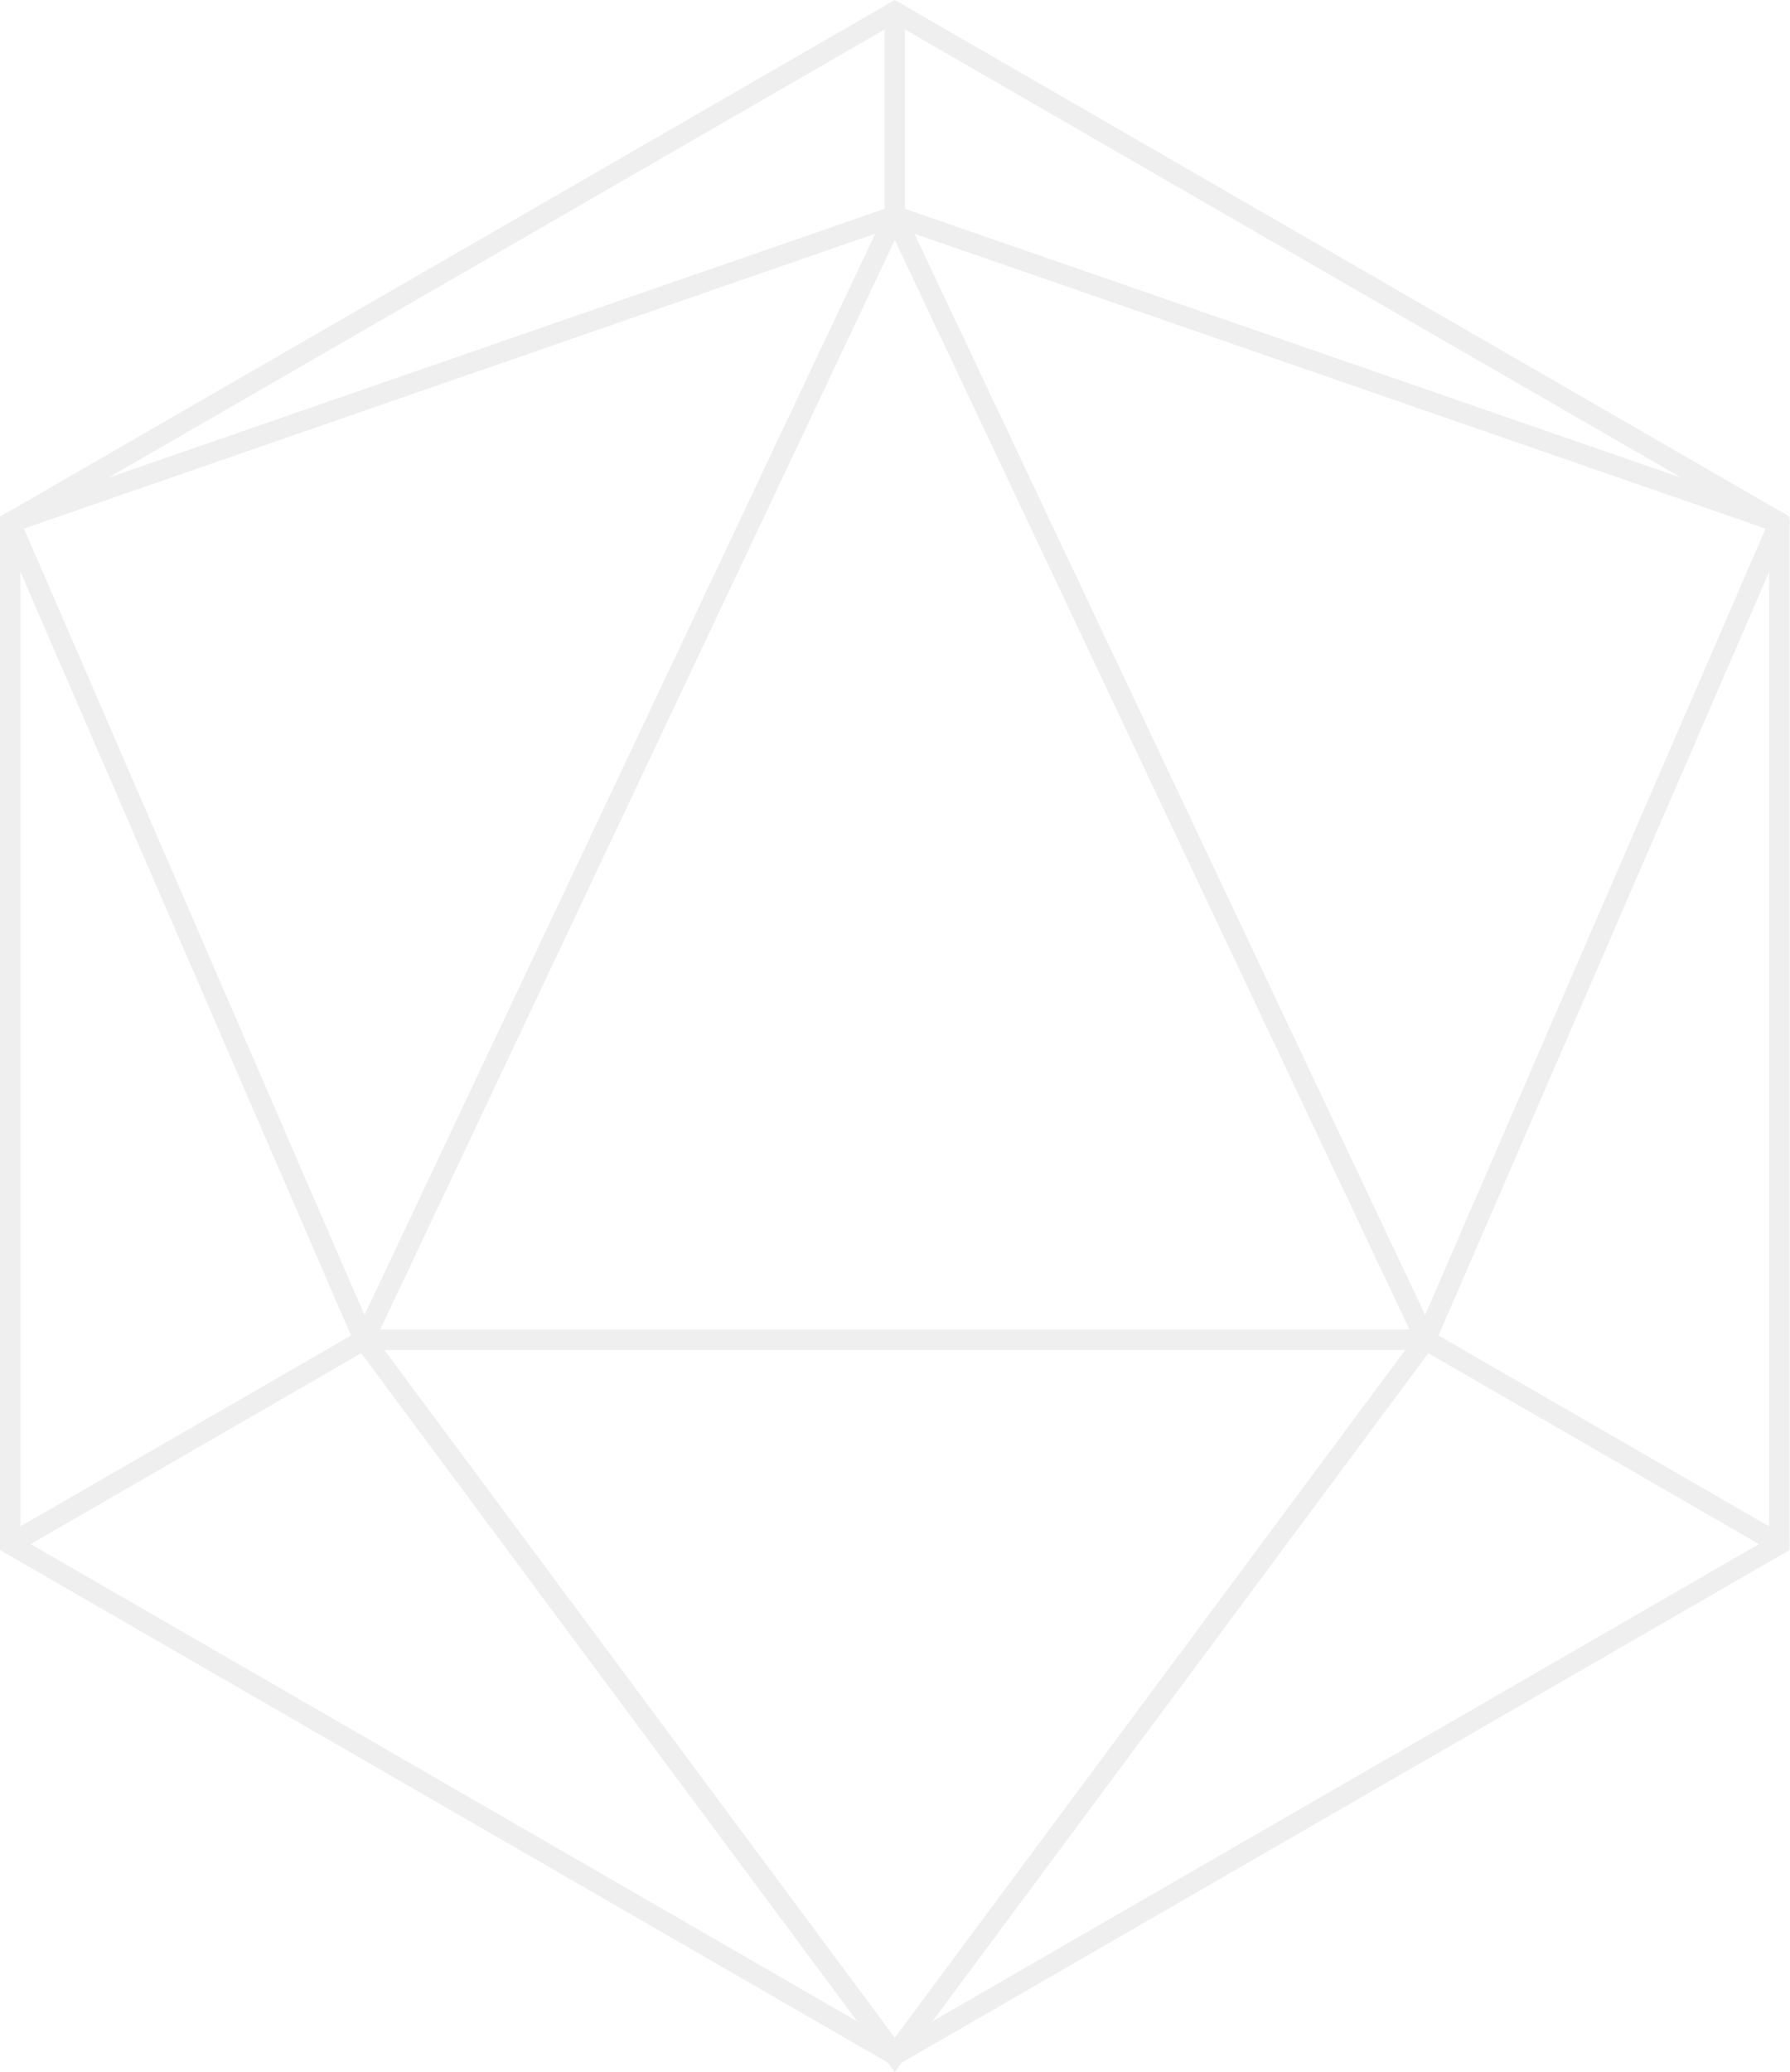
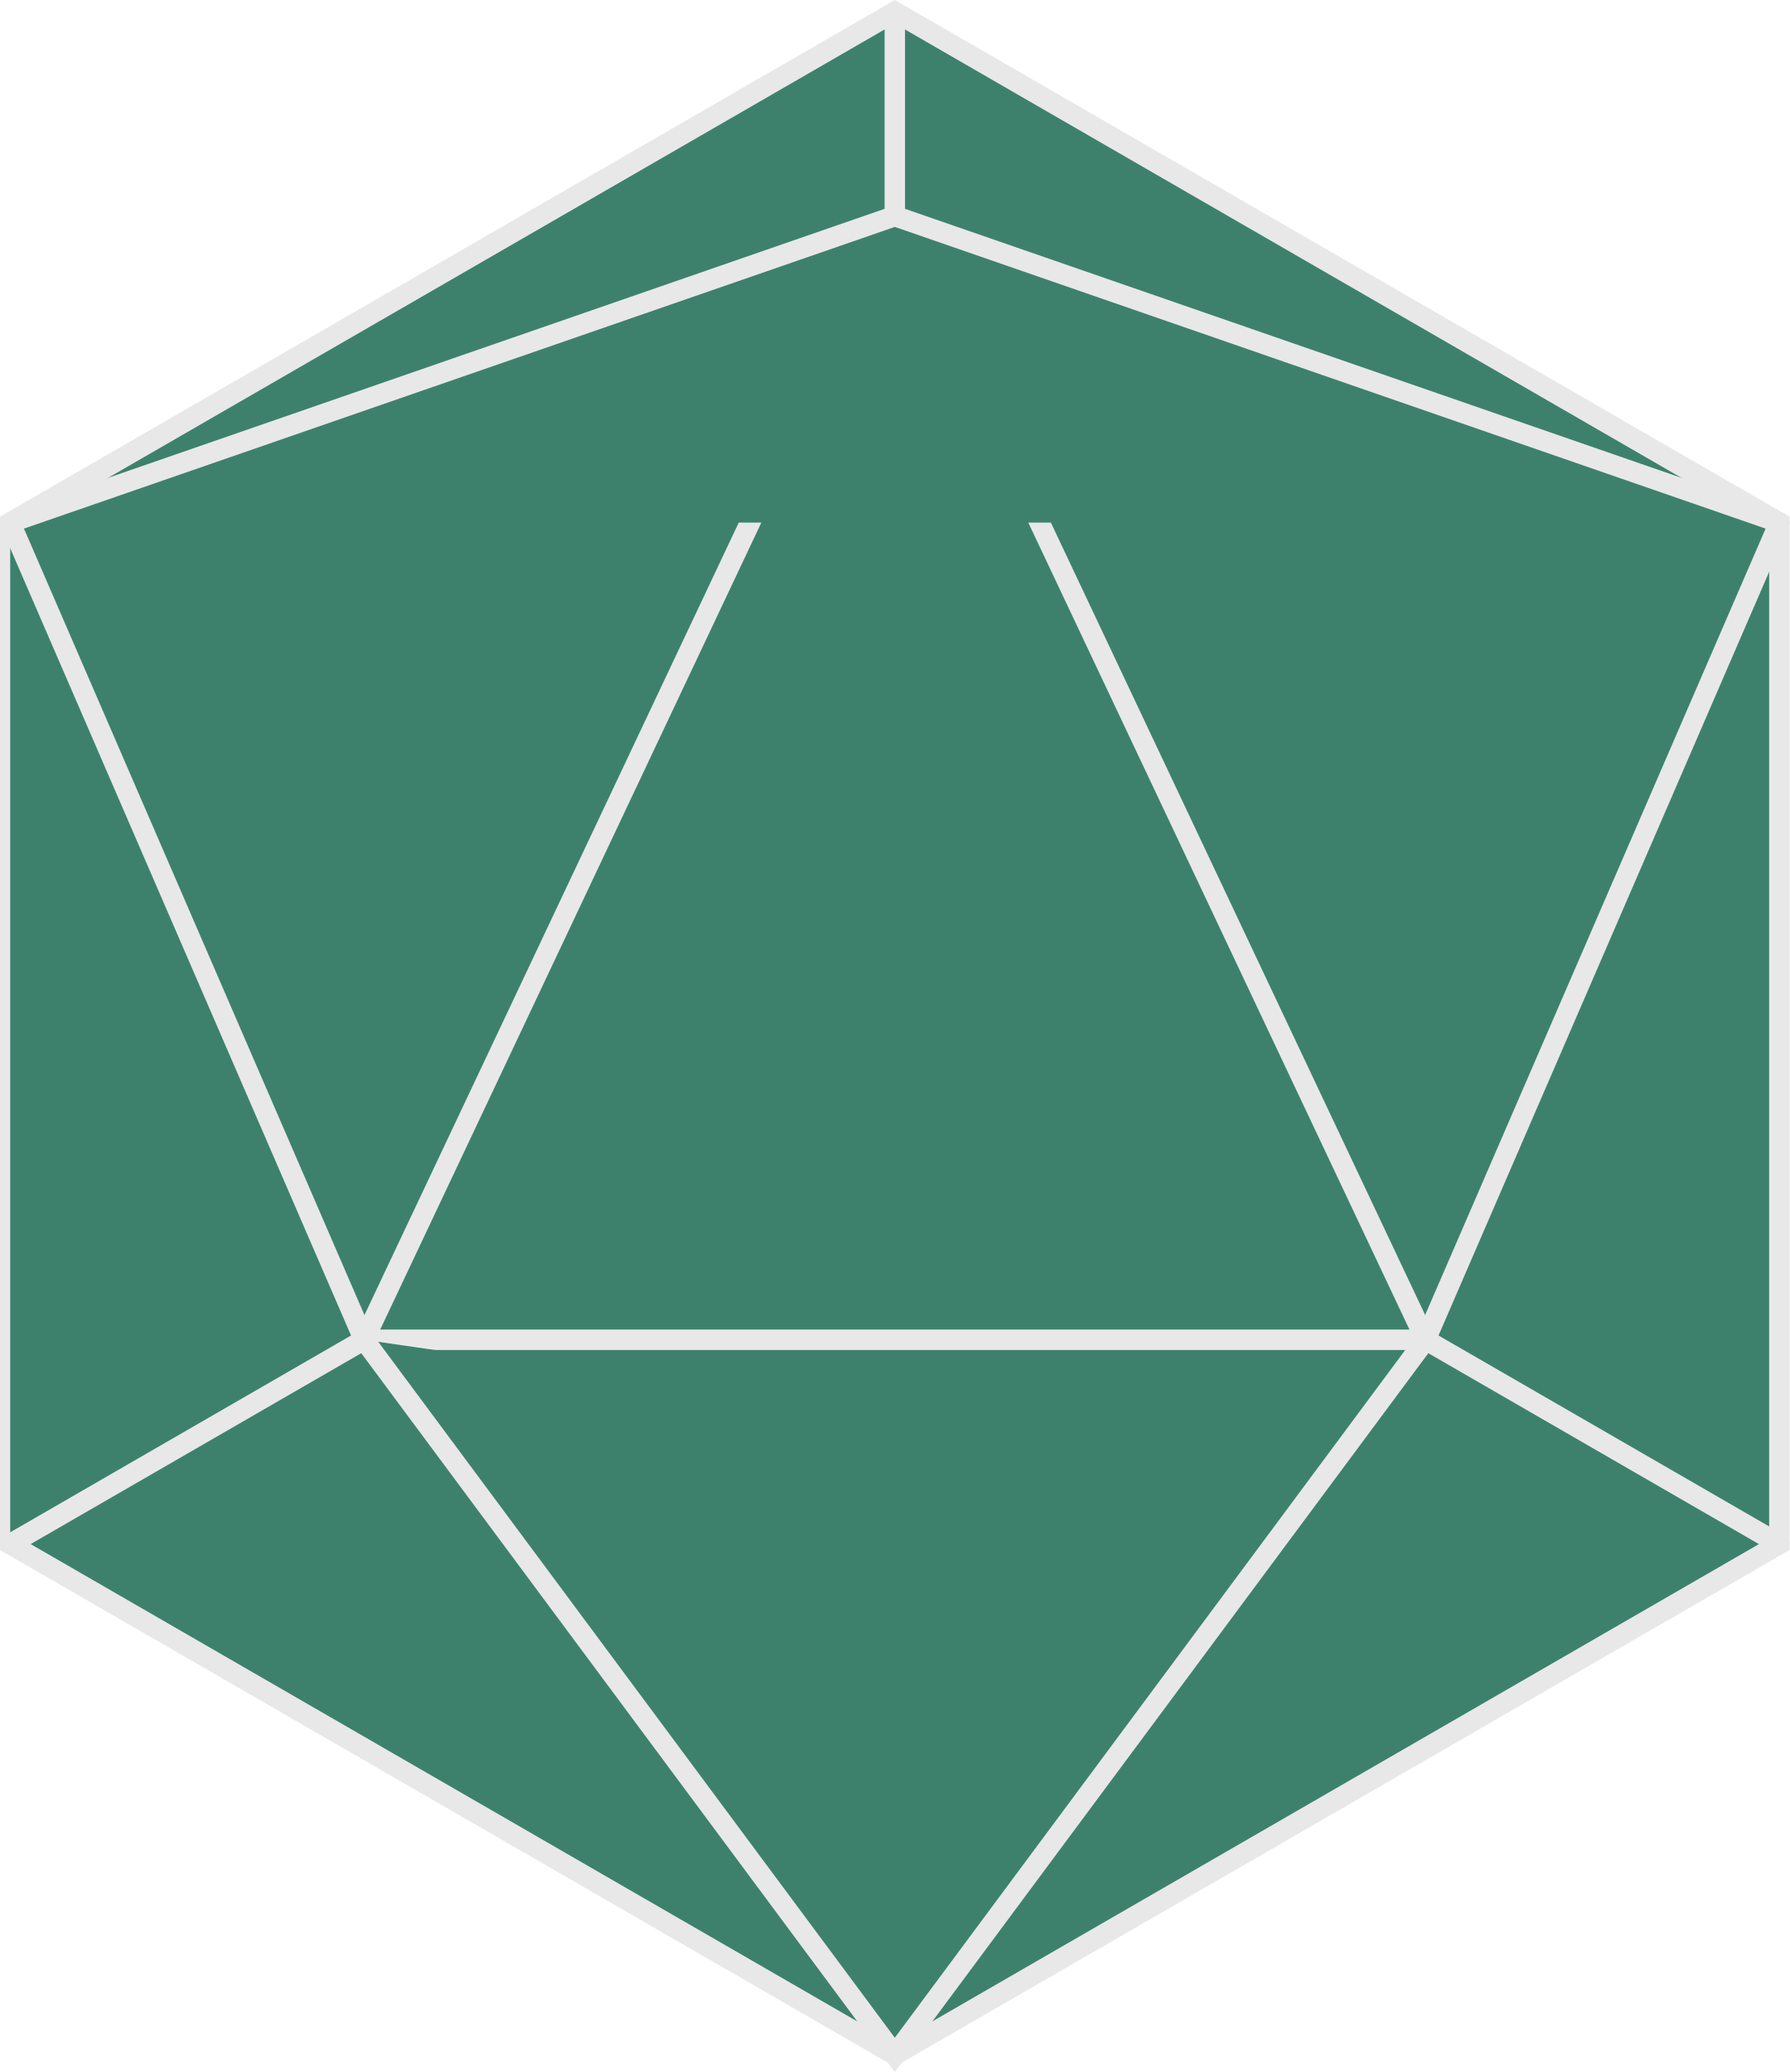
<svg xmlns="http://www.w3.org/2000/svg" width="43.801mm" height="50.708mm" viewBox="0 0 43.801 50.708" version="1.1">
  <g id="layer1" transform="translate(-161.0398,-16.97928)">
-     <g id="g1651" style="stroke: #efefef" transform="translate(-280.3831,14.76795)">
-       <path style="fill:none;stroke-width:0.5;stroke-linecap:round;stroke-miterlimit:4;stroke-dasharray:none" d="M 463.324,2.5 484.974,15 V 40 L 463.324,52.5 441.673,40 V 15 Z" id="path857-2-6" />
-       <path style="fill:none;stroke-width:0.5;stroke-linecap:round;stroke-miterlimit:4;stroke-dasharray:none" d="m 463.324,7.5 -12.99,27.5 h 25.981 z" id="path1049" />
-       <path style="fill:none;stroke;stroke-width:0.5;stroke-linecap:round;stroke-miterlimit:4;stroke-dasharray:none" d="M 441.673,15 463.324,7.5 484.974,15" id="path1051" />
-       <path style="fill:none;stroke-width:0.5;stroke-linecap:round;stroke-miterlimit:4;stroke-dasharray:none" d="m 441.673,15 8.66,20 -8.66,5" id="path1053" />
-       <path style="fill:none;stroke-width:0.5;stroke-linecap:round;stroke-miterlimit:4;stroke-dasharray:none" d="M 450.333,35 463.324,52.5 l 12.99,-17.5 8.66,5" id="path1055" />
-       <path style="fill:none;stroke-width:0.5;stroke-linecap:round;stroke-miterlimit:4;stroke-dasharray:none" d="M 476.314,35 484.974,15" id="path1057" />
-       <path style="fill:none;stroke-width:0.5;stroke-linecap:round;stroke-miterlimit:4;stroke-dasharray:none" d="m 463.324,7.5 v -5" id="path1642" />
+     <g id="g1651" stroke="#e8e8e8" fill="#3d816c" transform="translate(-280.3831,14.76795)">
+       <path style="stroke-width:0.5;stroke-linecap:round;stroke-miterlimit:4;stroke-dasharray:none" d="M 463.324,2.5 484.974,15 V 40 L 463.324,52.5 441.673,40 V 15 Z" id="path857-2-6" />
+       <path style="stroke-width:0.5;stroke-linecap:round;stroke-miterlimit:4;stroke-dasharray:none" d="m 463.324,7.5 -12.99,27.5 h 25.981 z" id="path1049" />
+       <path style="stroke;stroke-width:0.5;stroke-linecap:round;stroke-miterlimit:4;stroke-dasharray:none" d="M 441.673,15 463.324,7.5 484.974,15" id="path1051" />
+       <path style="stroke-width:0.5;stroke-linecap:round;stroke-miterlimit:4;stroke-dasharray:none" d="m 441.673,15 8.66,20 -8.66,5" id="path1053" />
+       <path style="stroke-width:0.5;stroke-linecap:round;stroke-miterlimit:4;stroke-dasharray:none" d="M 450.333,35 463.324,52.5 l 12.99,-17.5 8.66,5" id="path1055" />
+       <path style="stroke-width:0.5;stroke-linecap:round;stroke-miterlimit:4;stroke-dasharray:none" d="M 476.314,35 484.974,15" id="path1057" />
+       <path style="stroke-width:0.5;stroke-linecap:round;stroke-miterlimit:4;stroke-dasharray:none" d="m 463.324,7.5 v -5" id="path1642" />
    </g>
  </g>
</svg>
